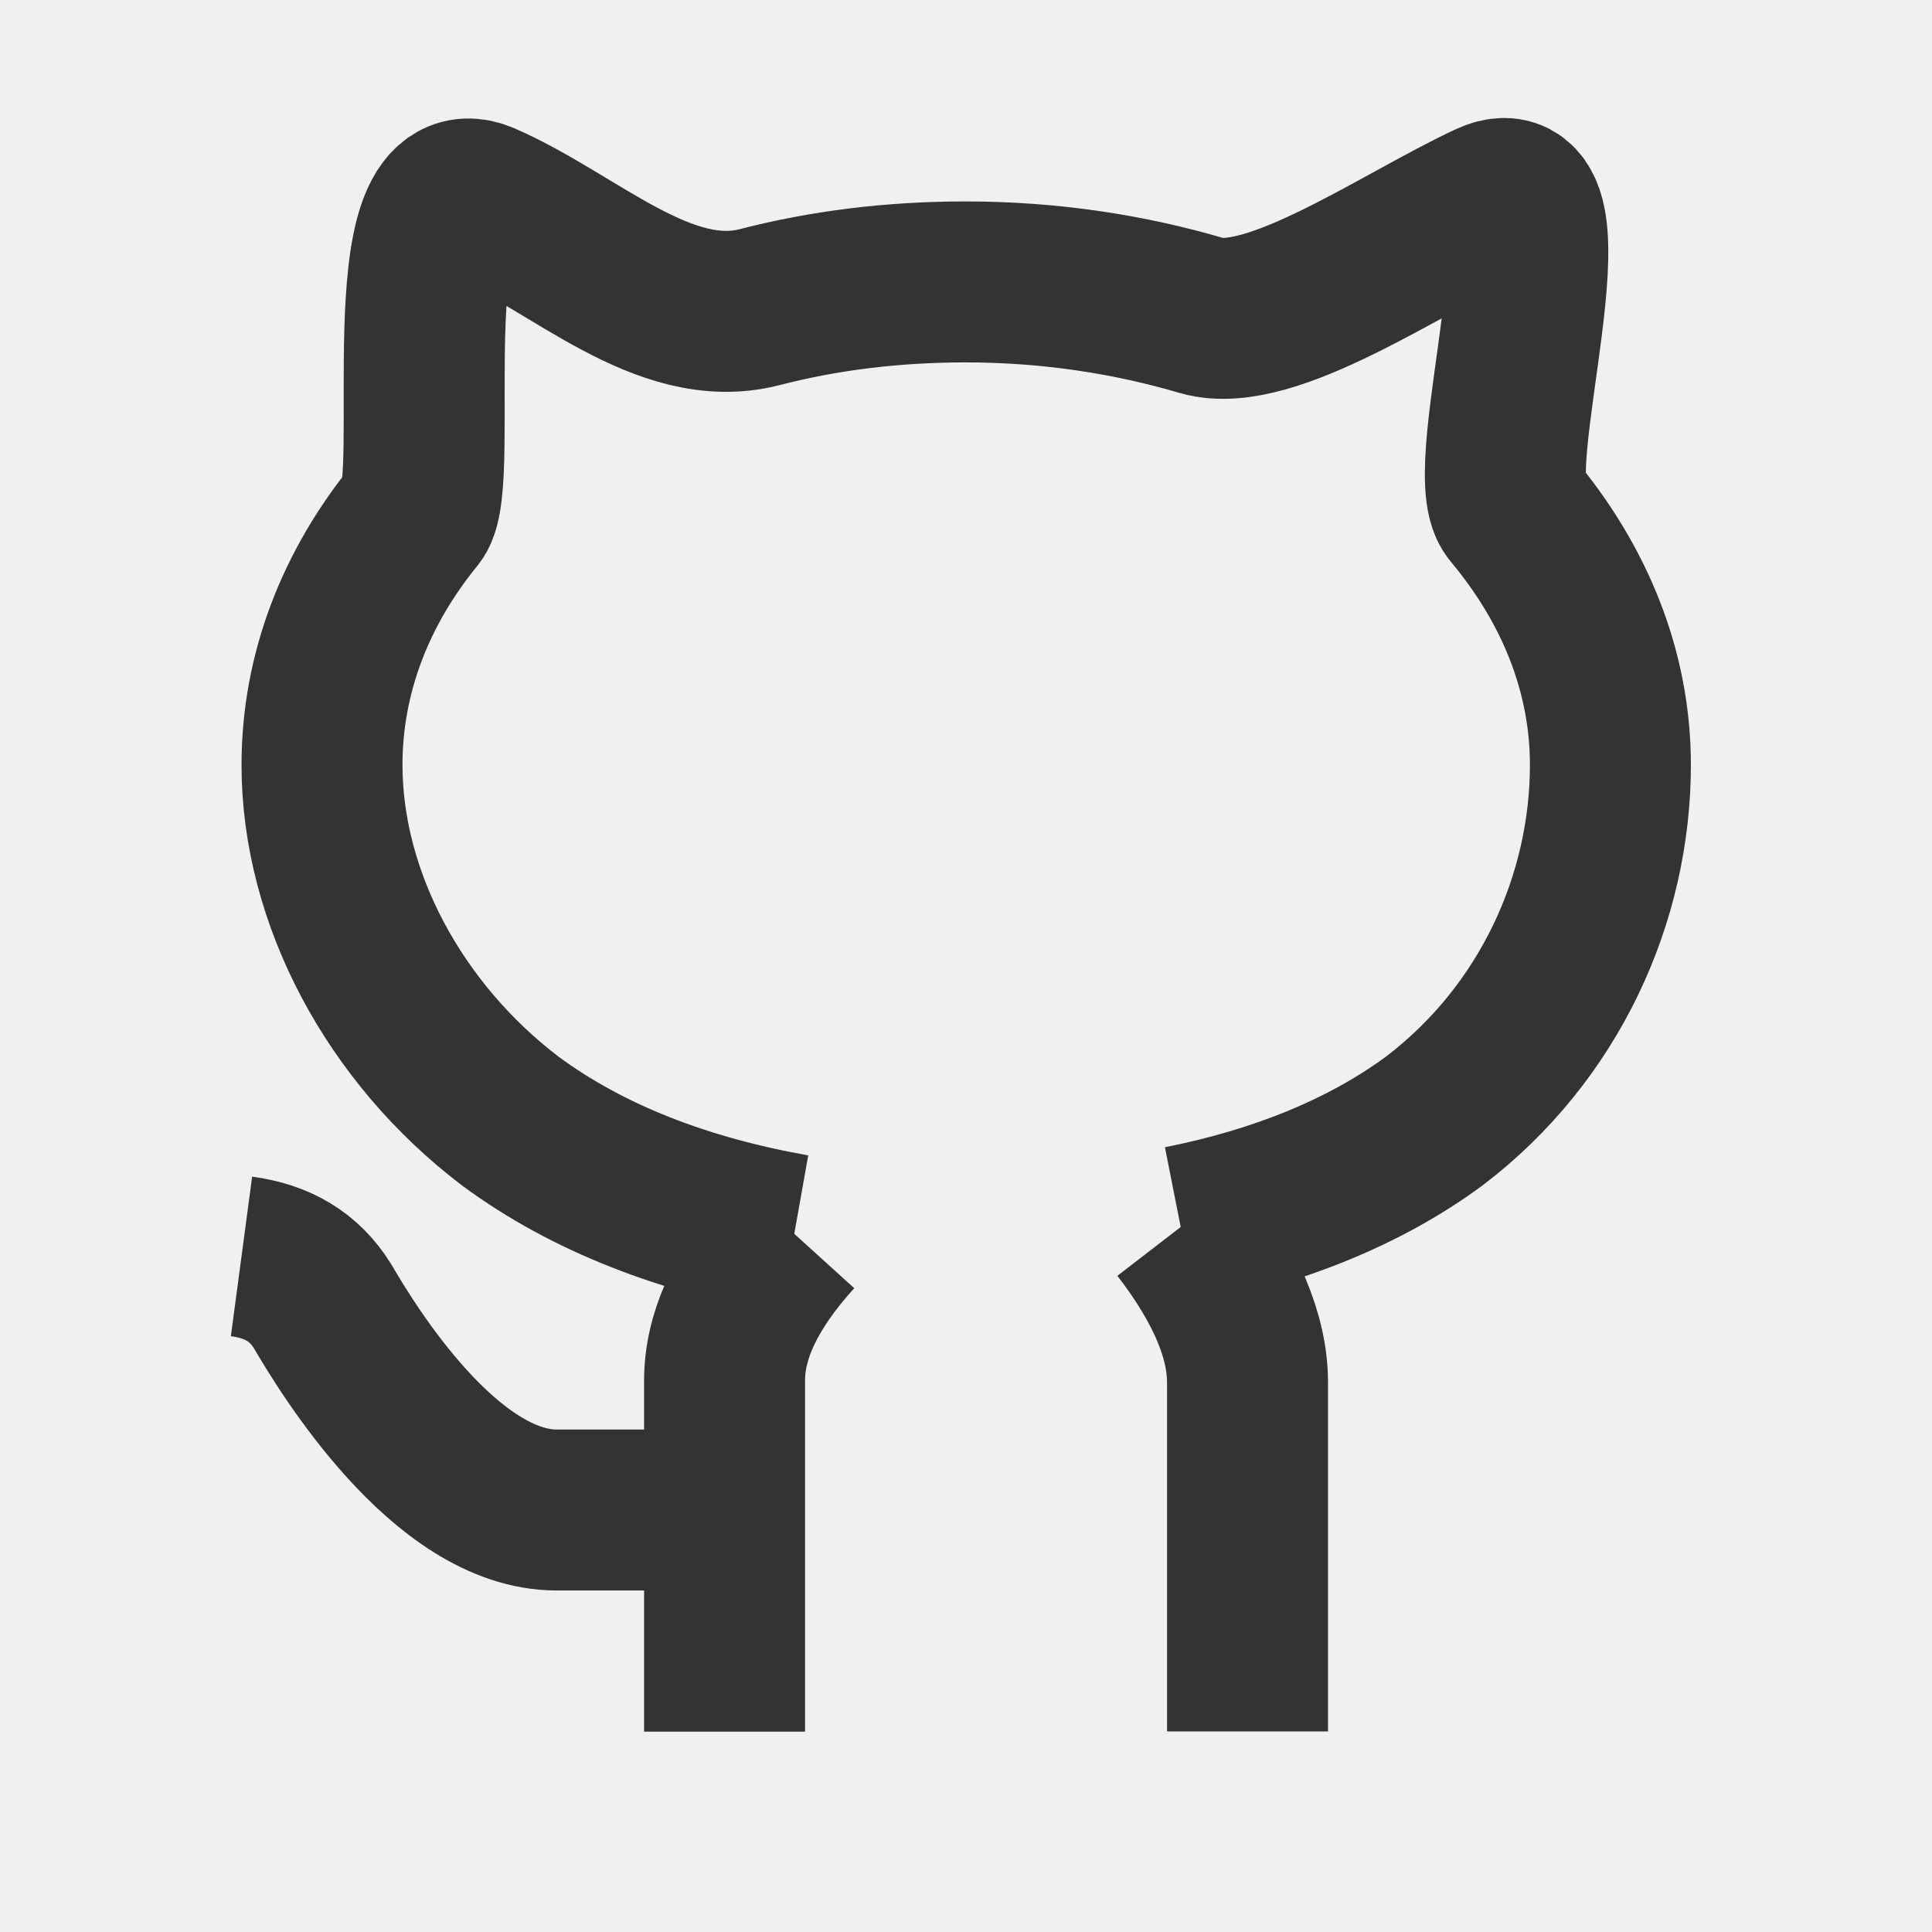
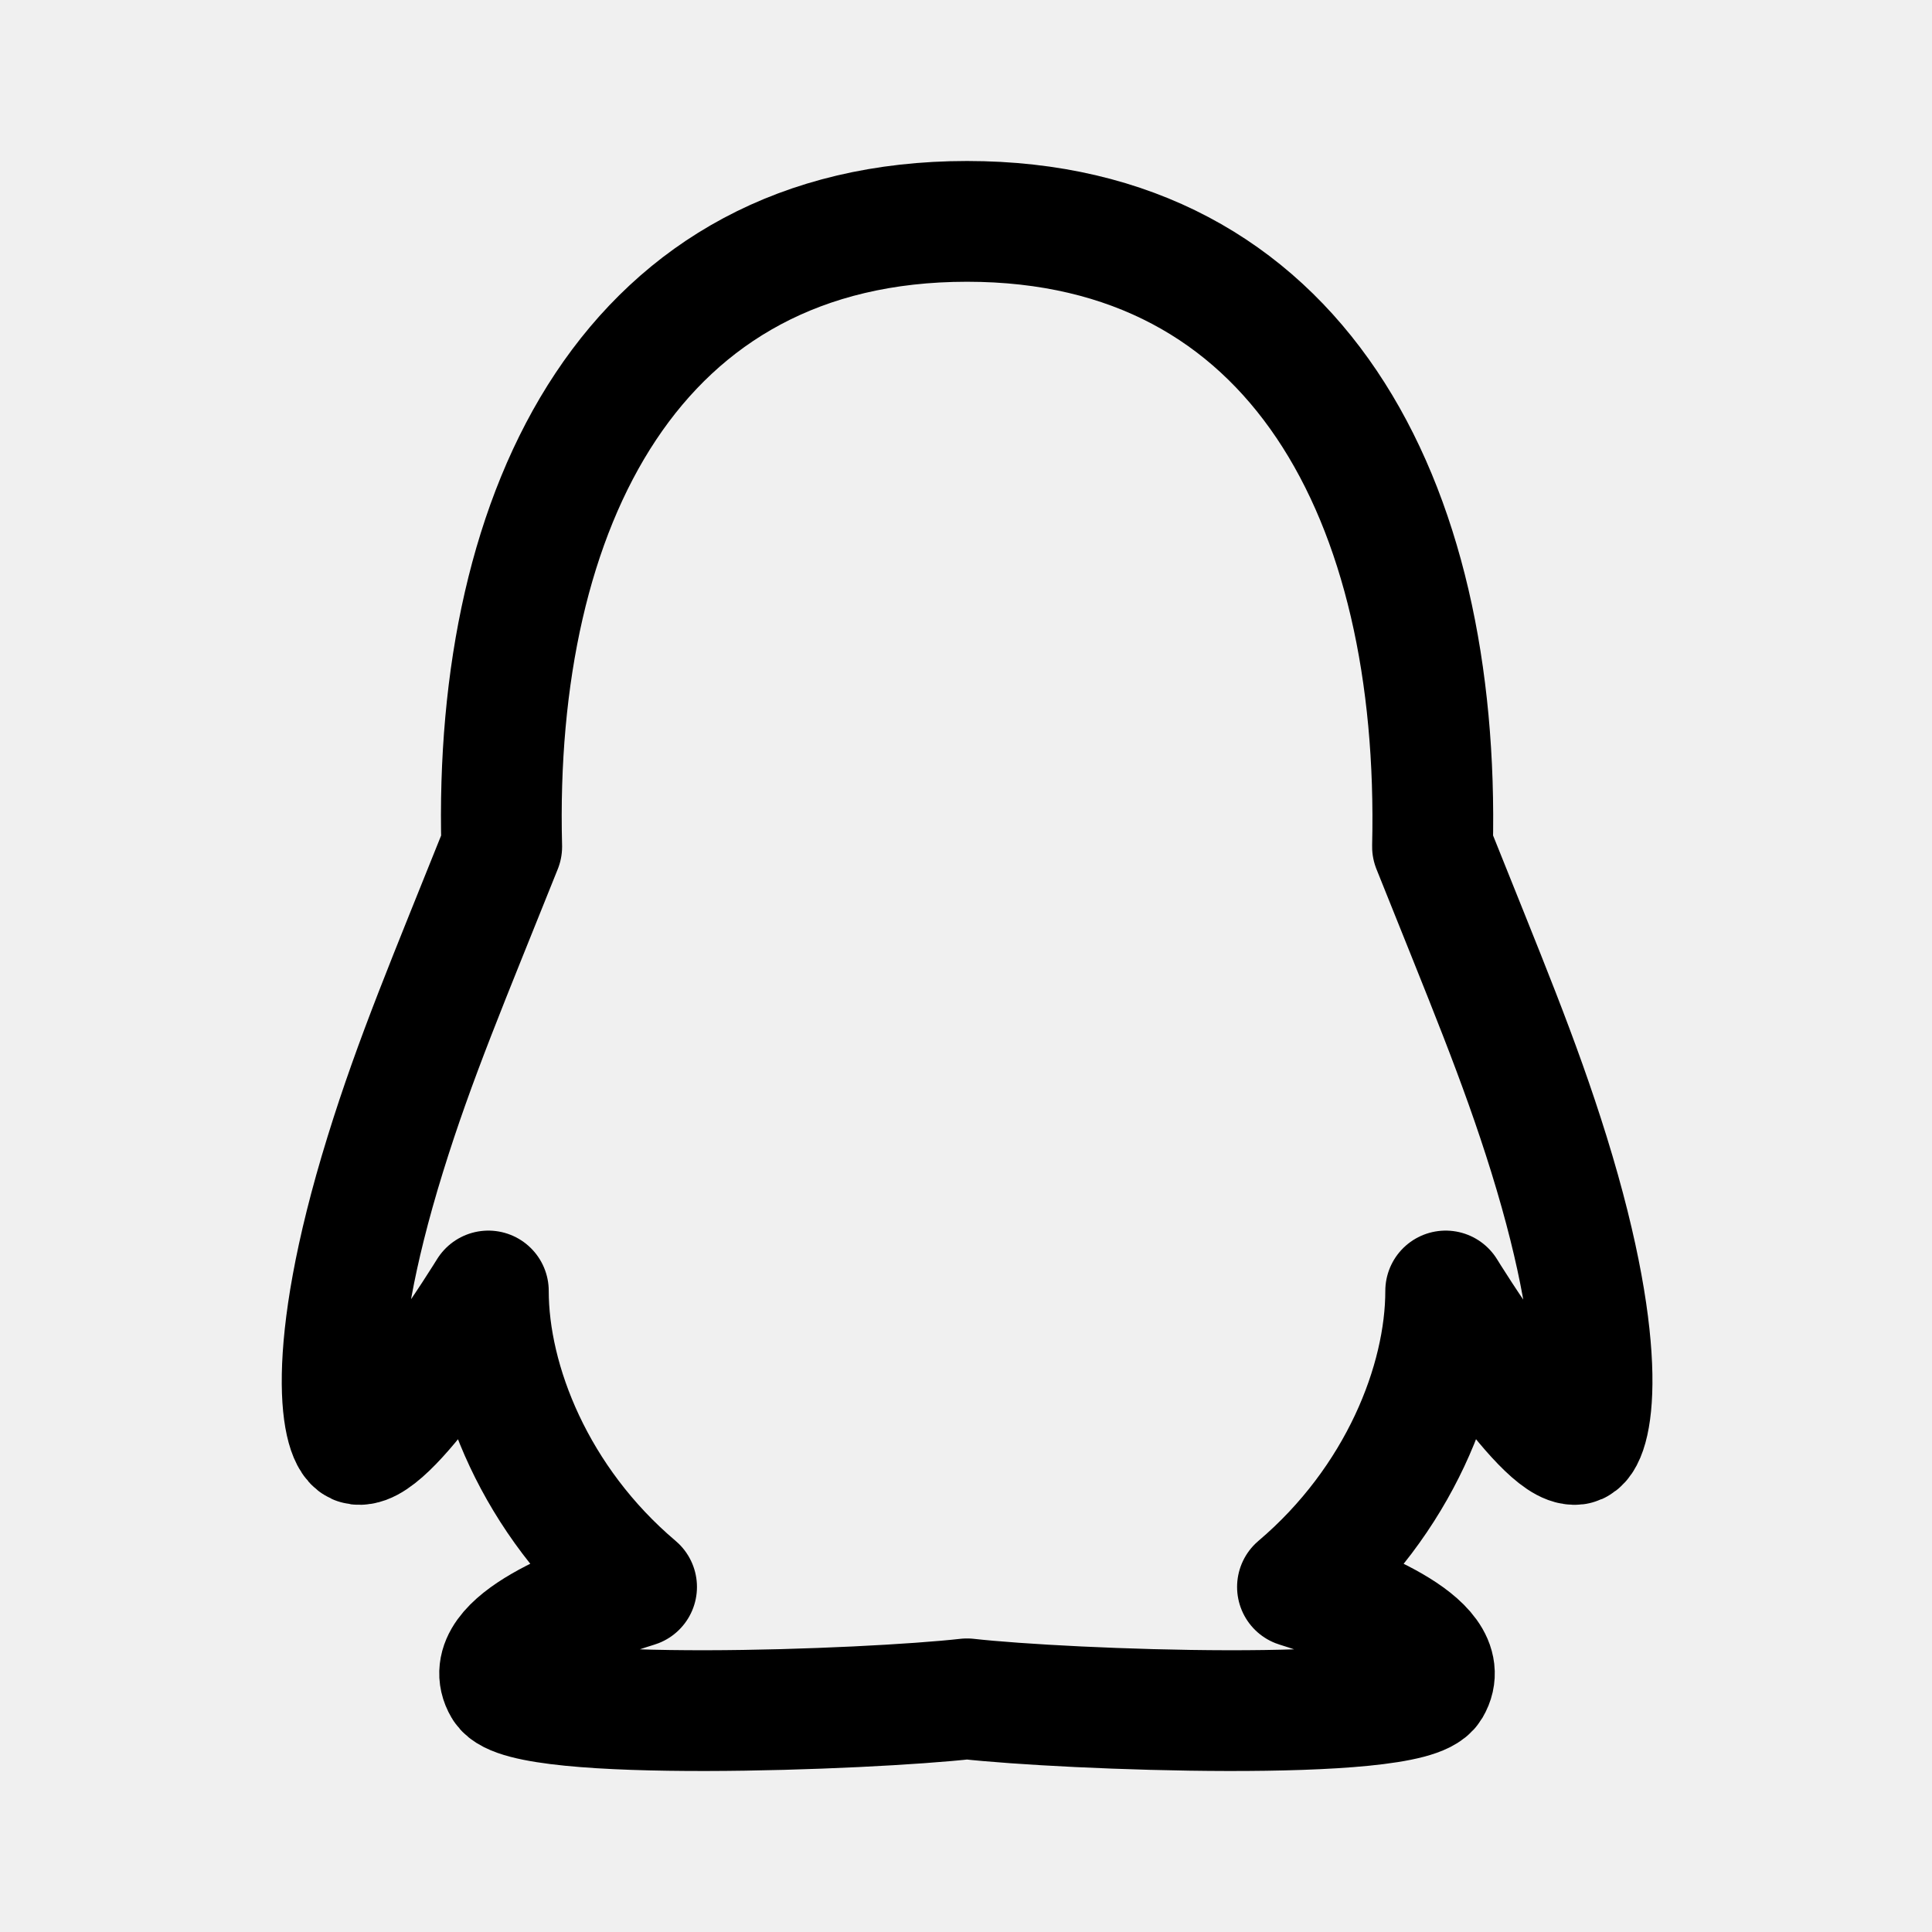
- <svg xmlns="http://www.w3.org/2000/svg" xmlns:xlink="http://www.w3.org/1999/xlink" width="16" height="16" fill="none" viewBox="0 0 16 16">
-   <defs>
-     <rect id="path_0" width="16" height="16" x="0" y="0" />
-   </defs>
-   <g opacity="1" transform="translate(0 0) rotate(0 8 8)">
-     <mask id="bg-mask-0" fill="#fff">
-       <use xlink:href="#path_0" />
-     </mask>
-     <g mask="url(#bg-mask-0)">
-       <path id="路径 1" style="stroke:#333;stroke-width:1.333;stroke-opacity:1;stroke-dasharray:0 0" d="M7.11,8.51C7.92,8.35 8.64,8.06 9.21,7.64C10.17,6.91 10.67,5.79 10.67,4.69C10.67,3.91 10.37,3.19 9.86,2.58C9.58,2.24 10.41,-0.31 9.67,0.03C8.94,0.37 7.86,1.13 7.29,0.97C6.68,0.79 6.02,0.69 5.33,0.69C4.73,0.69 4.16,0.76 3.62,0.9C2.83,1.1 2.09,0.36 1.33,0.03C0.58,-0.29 0.99,2.34 0.77,2.62C0.28,3.22 0,3.93 0,4.69C0,5.79 0.6,6.91 1.56,7.64C2.21,8.12 3.01,8.42 3.91,8.58" transform="translate(2.666667 1.644695) rotate(0 5.333333 4.287969)" />
-       <path id="路径 2" style="stroke:#333;stroke-width:1.333;stroke-opacity:1;stroke-dasharray:0 0" d="M0.58,0C0.19,0.43 0,0.83 0,1.21C0,1.59 0,2.56 0,4.12" transform="translate(6.000667 10.22063) rotate(0 0.2896167 2.058117)" />
-       <path id="路径 3" style="stroke:#333;stroke-width:1.333;stroke-opacity:1;stroke-dasharray:0 0" d="M0,0C0.37,0.48 0.55,0.91 0.55,1.29C0.55,1.68 0.55,2.64 0.55,4.18" transform="translate(9.781533 10.15887) rotate(0 0.2744333 2.089017)" />
-       <path id="路径 4" style="stroke:#333;stroke-width:1.333;stroke-opacity:1;stroke-dasharray:0 0" d="M0,0C0.3,0.04 0.52,0.17 0.67,0.41C0.88,0.77 1.69,2.1 2.61,2.1C3.22,2.1 3.68,2.1 4,2.1" transform="translate(2 10.40517) rotate(0 2.0004 1.050417)" />
-     </g>
-   </g>
+ <svg xmlns="http://www.w3.org/2000/svg" width="800px" height="800px" viewBox="0 0 192 192" fill="none">
+   <path stroke="#000000" stroke-linejoin="round" stroke-width="12" d="M153.933 114.718c-2.953-9.509-6.349-17.5-11.573-30.58C143.172 49.786 128.922 22 96.101 22c-33.189 0-47.125 28.34-46.24 62.139-5.241 13.097-8.62 21.033-11.573 30.579-6.276 20.256-4.246 28.636-2.695 28.821 3.323.407 12.94-15.243 12.94-15.243 0 9.064 4.651 20.886 14.73 29.413-4.873 1.499-15.82 5.532-13.217 9.953 2.105 3.57 36.217 2.275 46.056 1.165 9.838 1.11 43.95 2.405 46.055-1.165 2.602-4.403-8.362-8.454-13.217-9.953 10.078-8.546 14.73-20.367 14.73-29.413 0 0 9.617 15.65 12.94 15.243 1.569-.203 3.6-8.583-2.677-28.821Z" />
</svg>
